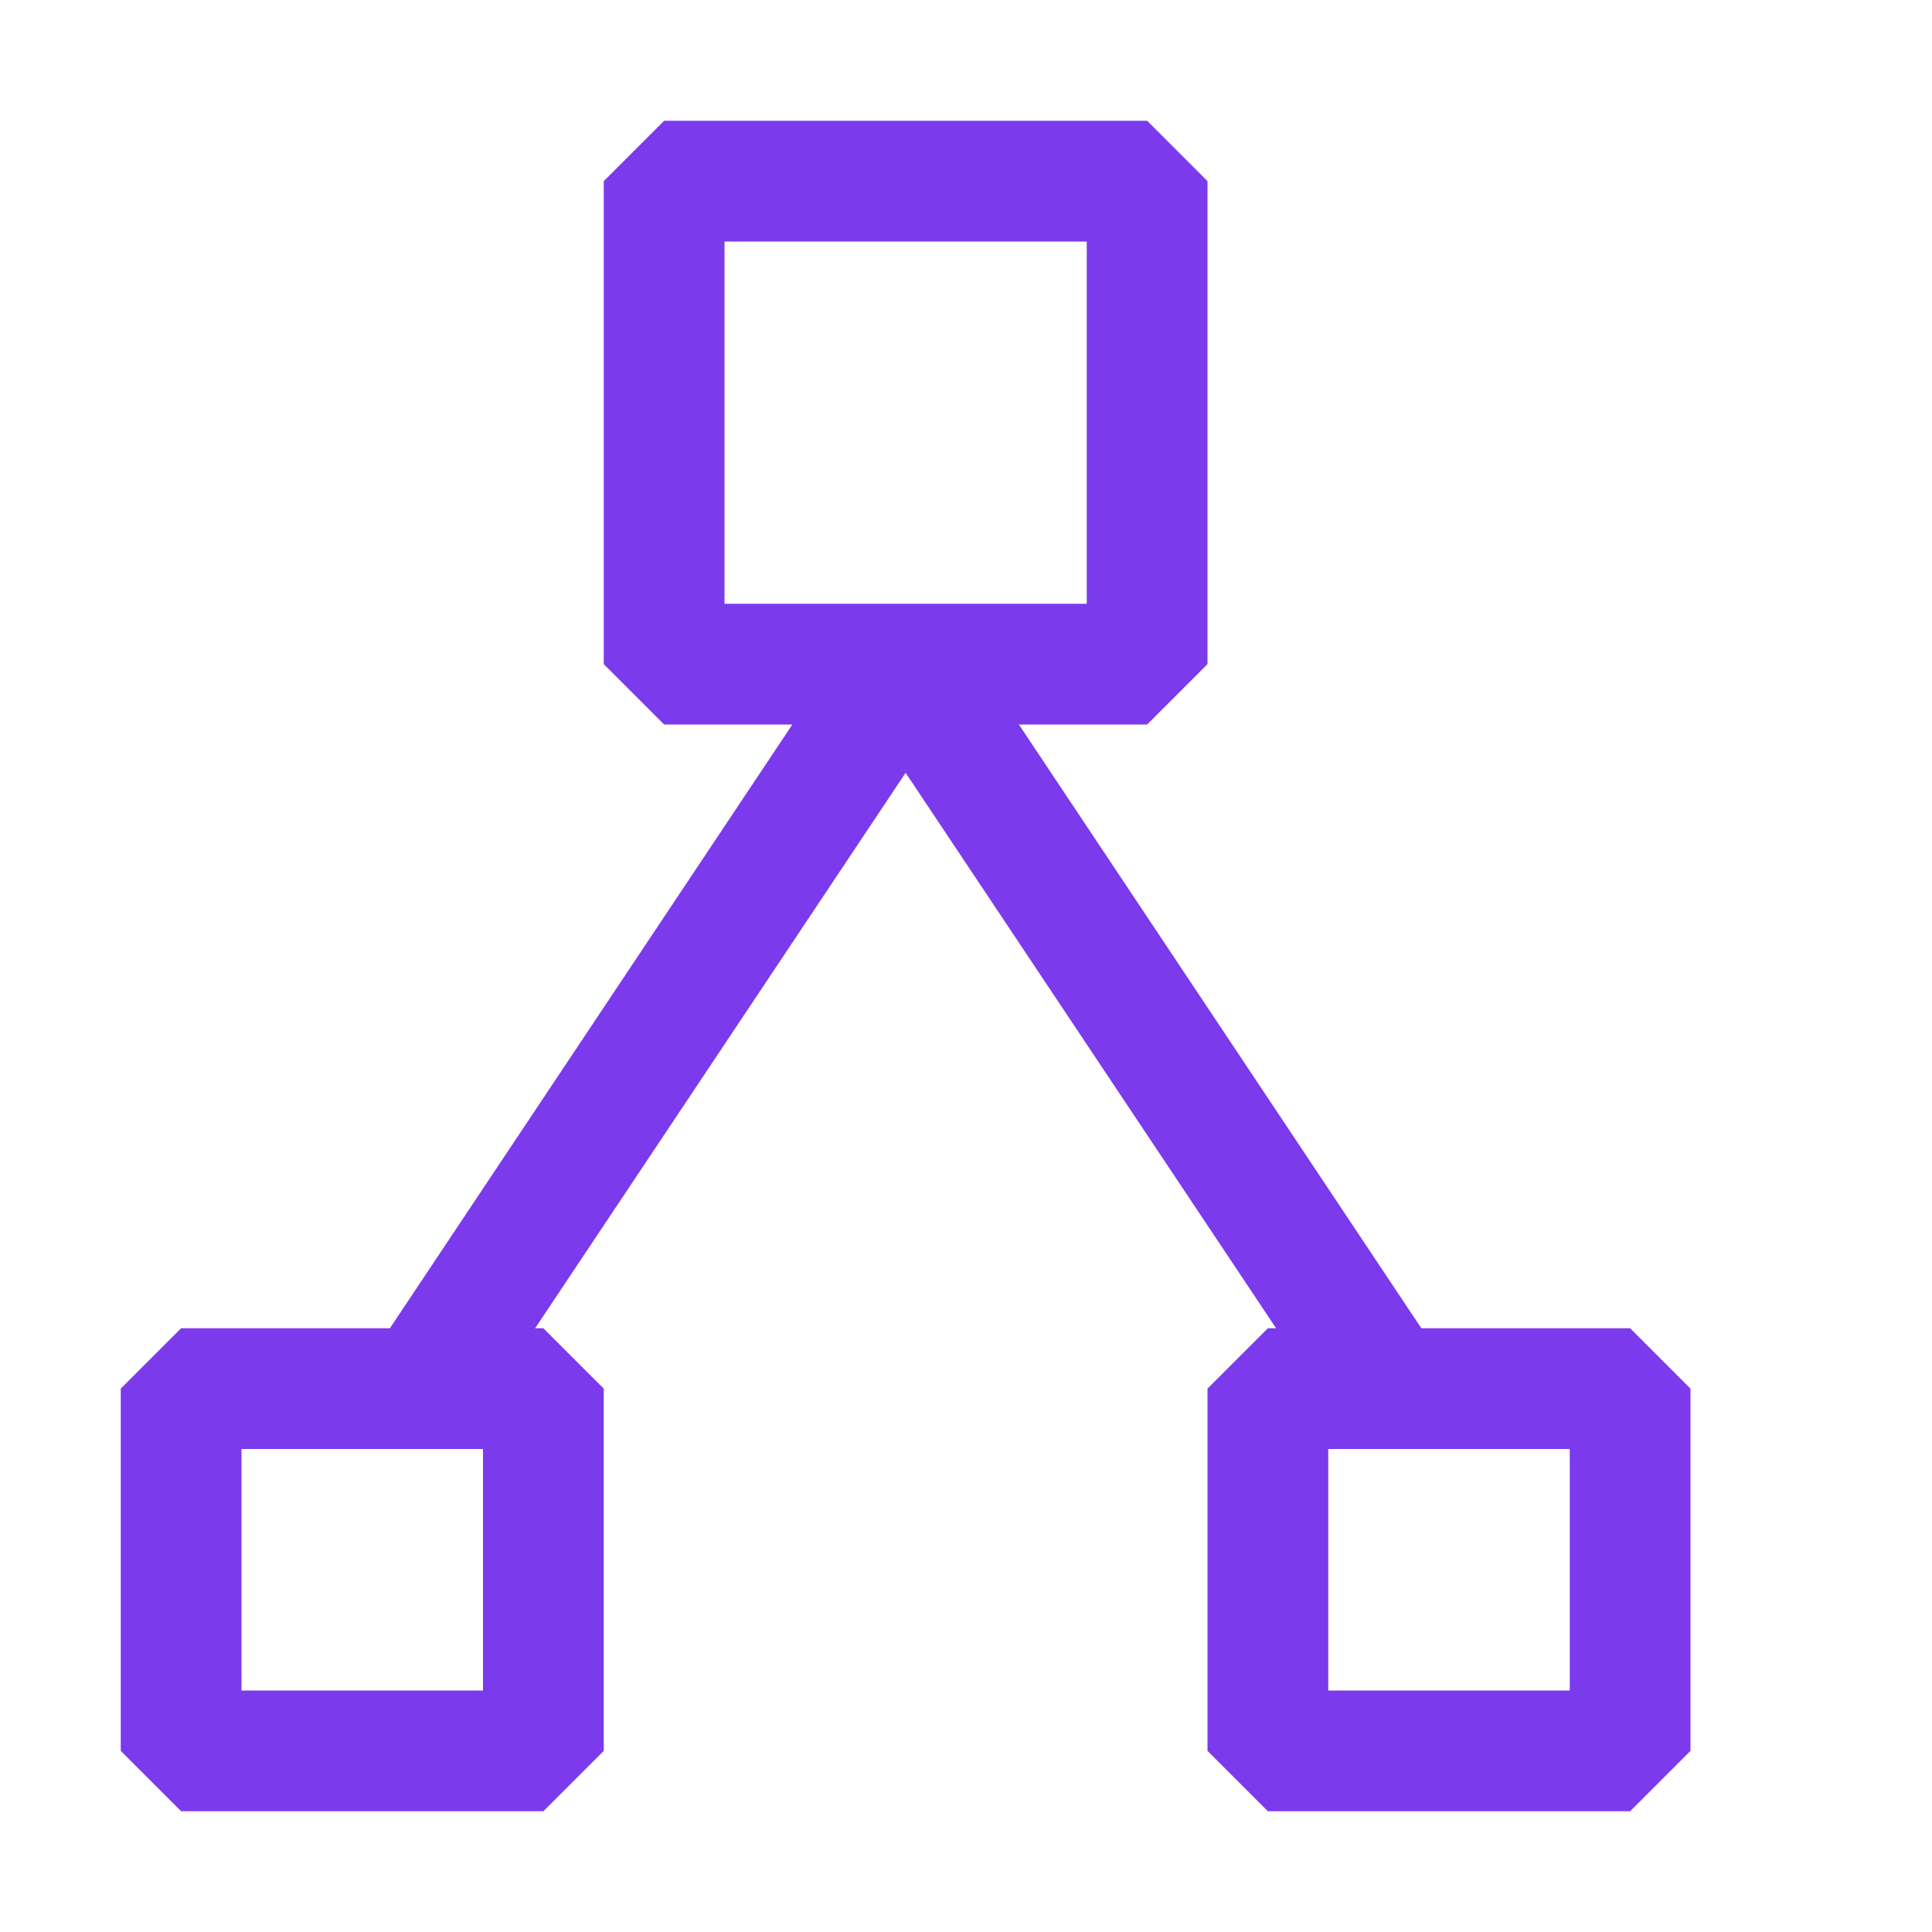
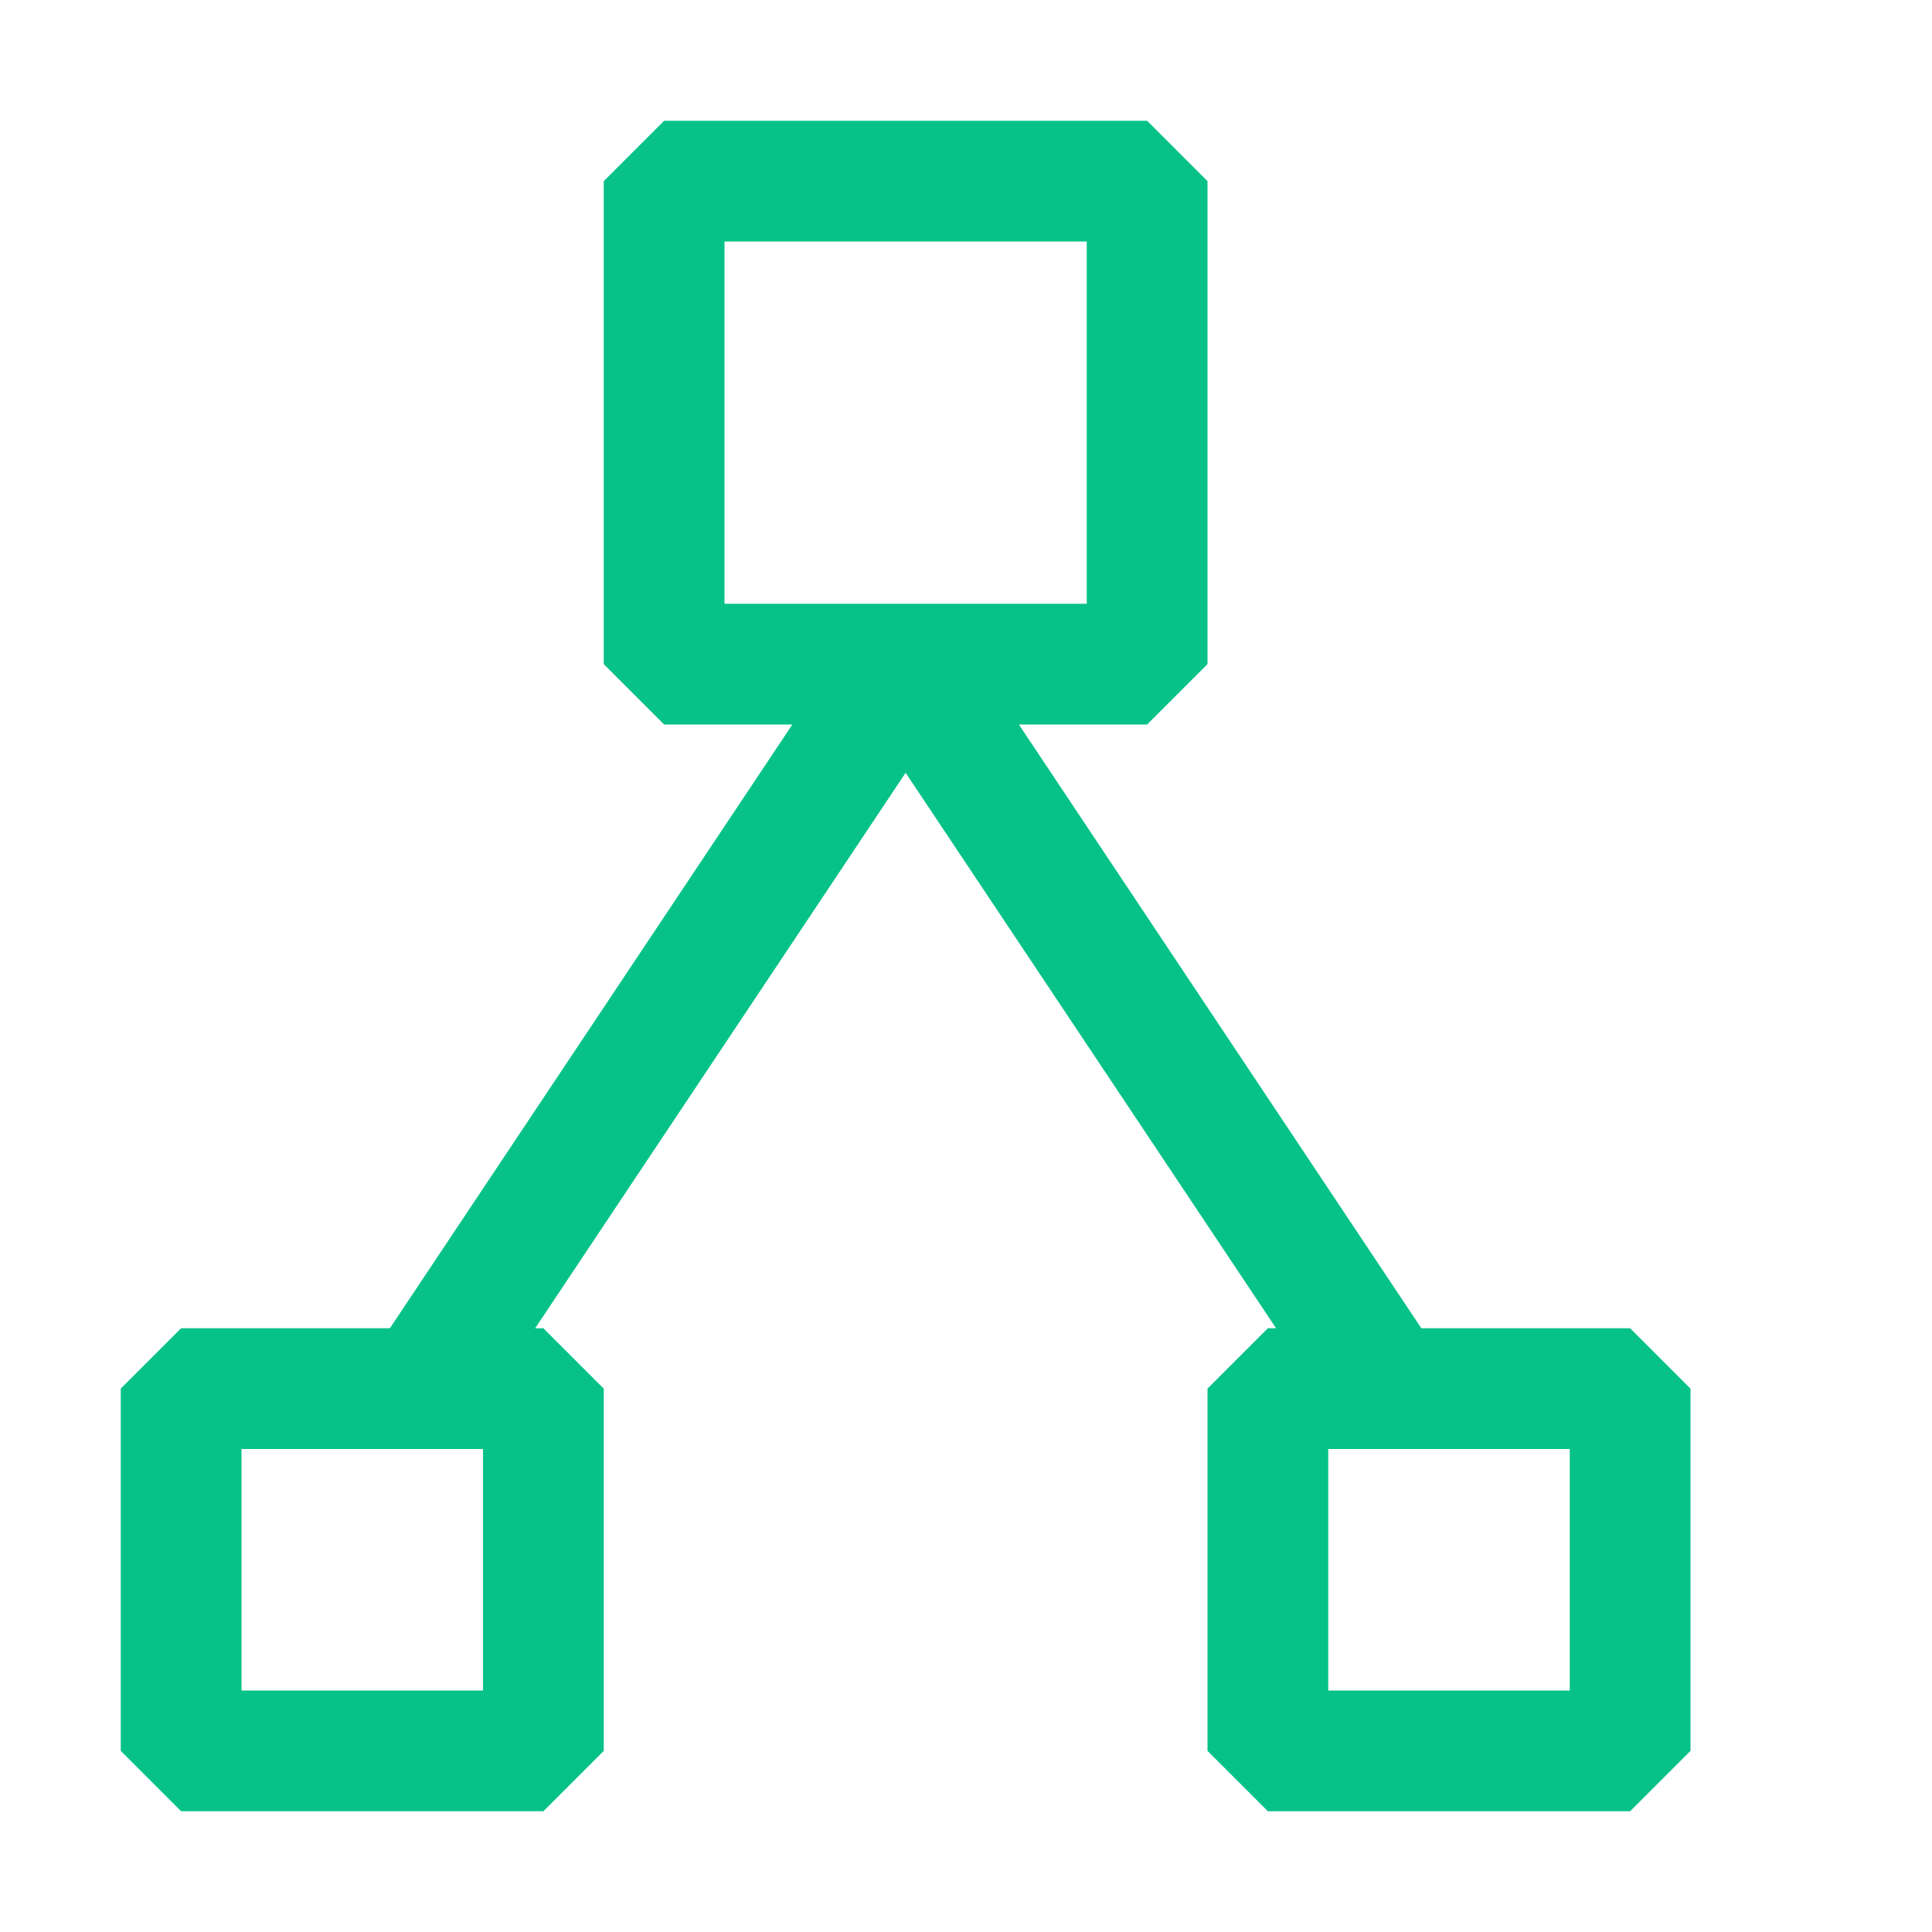
- <svg xmlns="http://www.w3.org/2000/svg" width="128" height="128" viewBox="0 0 16 16">
-   <path fill="#7c3aed" d="M13.5 11h-1.729L8.438 6H9.5l.5-.5v-4L9.5 1h-4l-.5.5v4l.5.5h1.062l-3.333 5H1.5l-.5.5v3l.5.5h3l.5-.5v-3l-.5-.5h-.068L7.5 6.4l3.068 4.6H10.5l-.5.5v3l.5.5h3l.5-.5v-3zM6 5V2h3v3zm-2 7v2H2v-2zm9 2h-2v-2h2z" />
+ <svg xmlns="http://www.w3.org/2000/svg" width="128" height="128" viewBox="0 0 16 16" version="1.1" id="svg1">
+   <defs id="defs1" />
+   <path fill="#7c3aed" d="M13.5 11h-1.729L8.438 6H9.5l.5-.5v-4L9.5 1h-4l-.5.5v4l.5.5h1.062l-3.333 5H1.5l-.5.5v3l.5.5h3l.5-.5v-3l-.5-.5h-.068L7.5 6.4l3.068 4.6H10.5l-.5.5v3l.5.5h3l.5-.5v-3zM6 5V2h3v3zm-2 7v2H2v-2zm9 2h-2v-2h2z" id="path1" style="fill:#07c288;fill-opacity:1" />
</svg>
